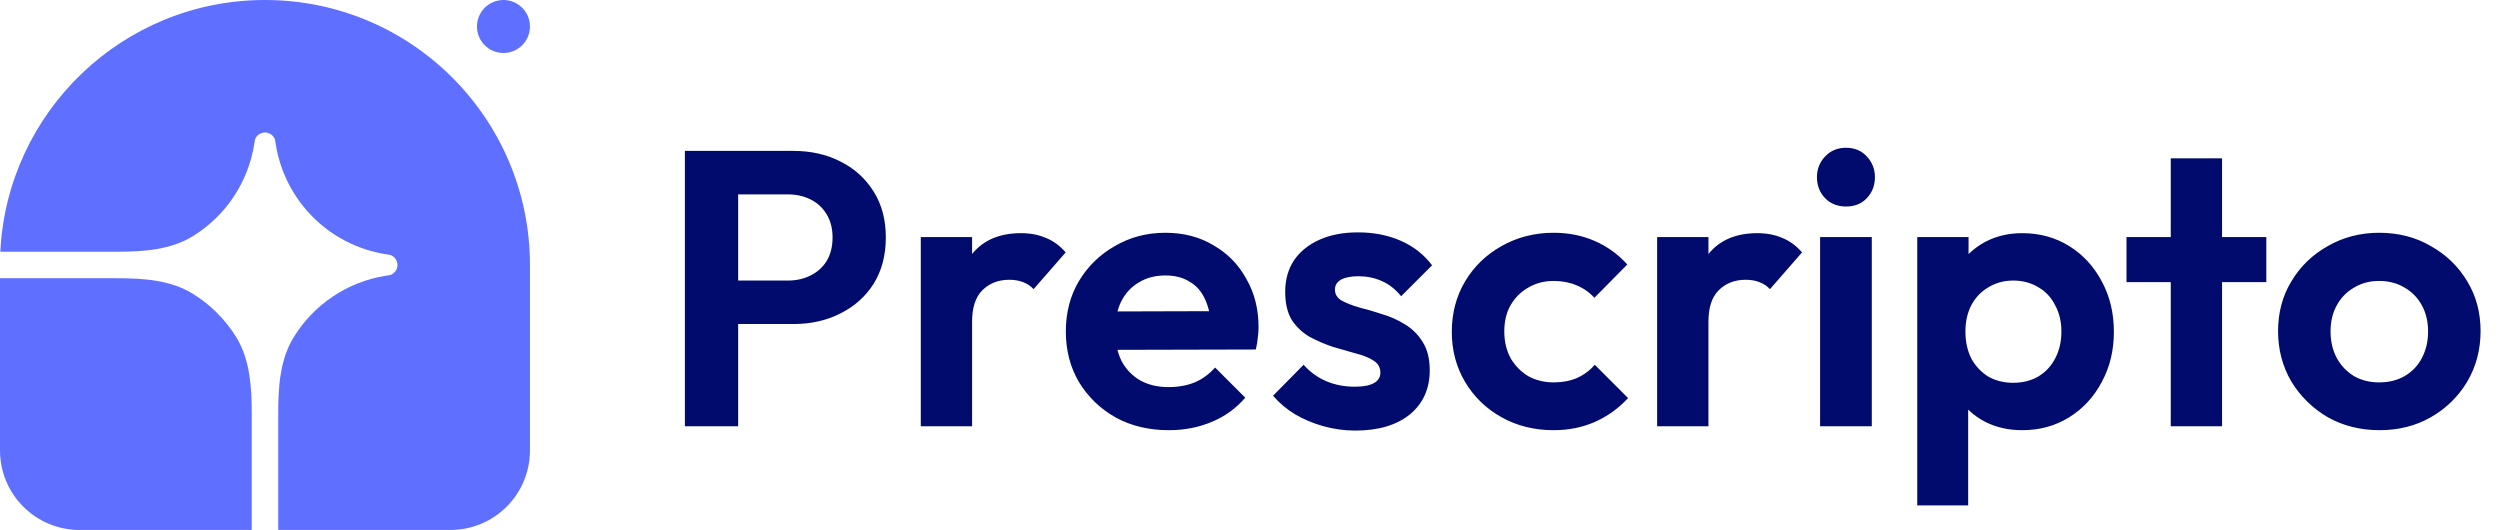
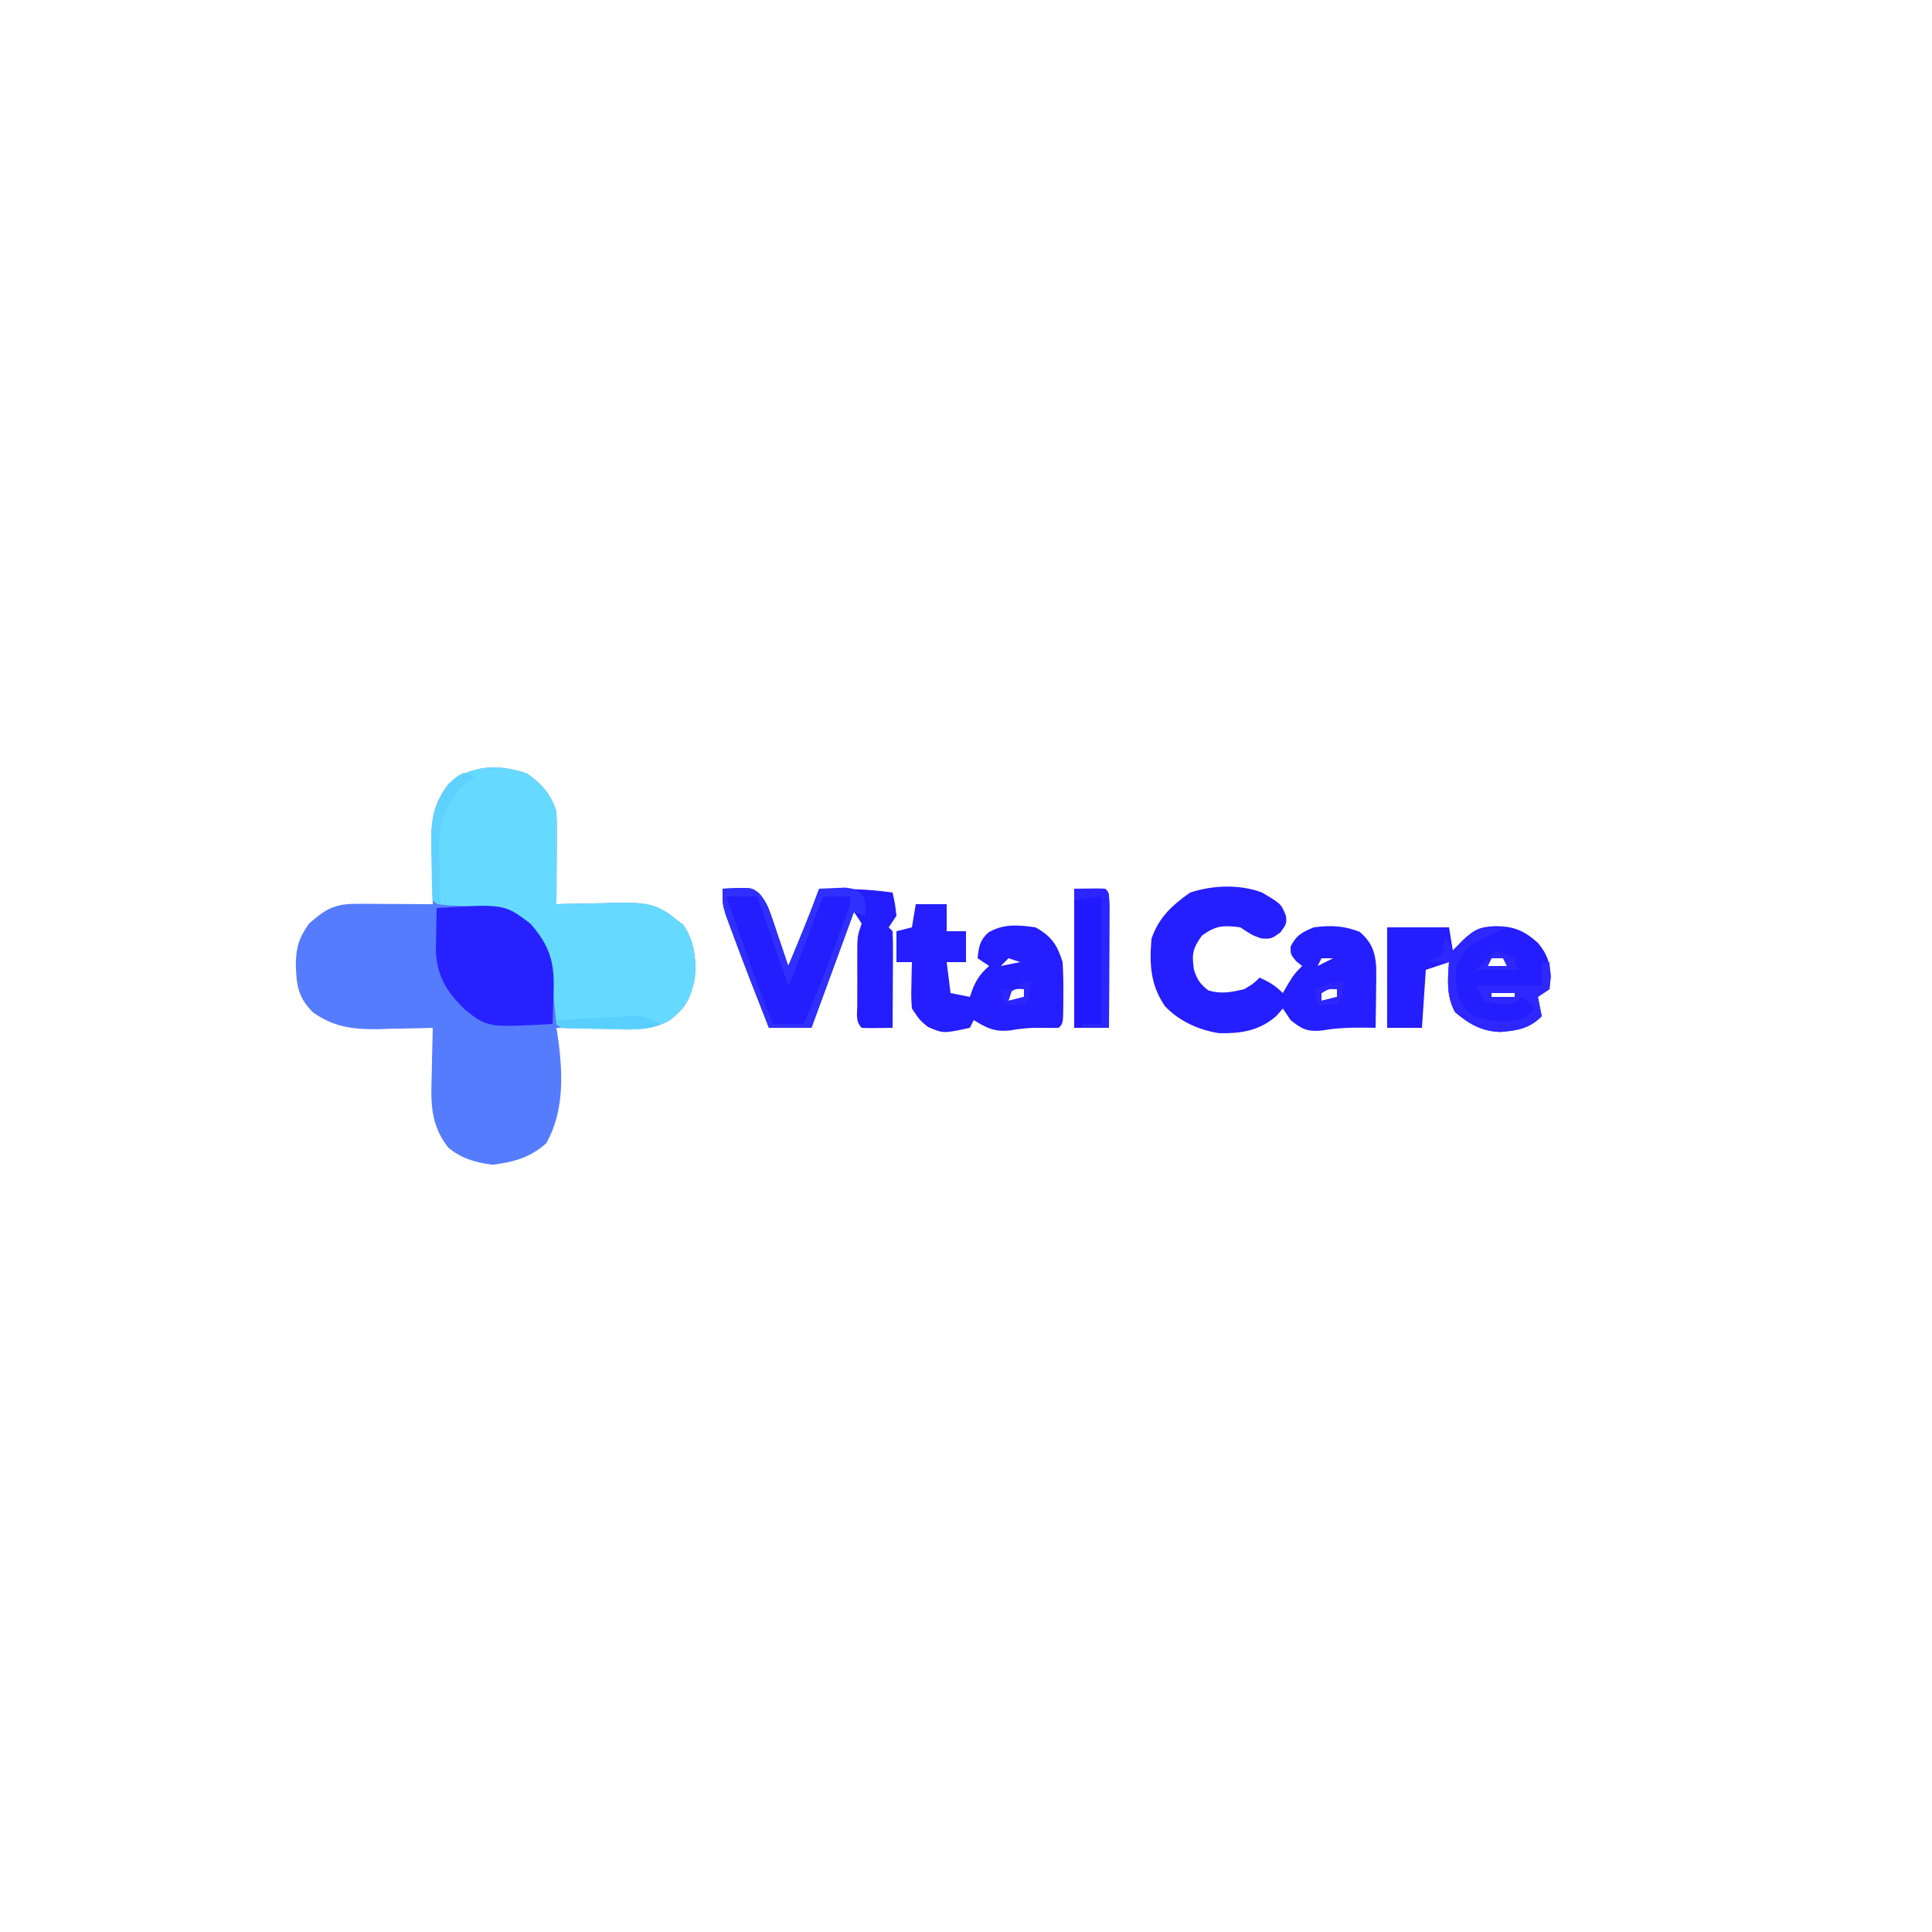
- <svg xmlns="http://www.w3.org/2000/svg" width="217" height="46" viewBox="0 0 217 46" fill="none">
-   <path d="M23 0C35.703 0 46 10.297 46 23V39.1C46 40.93 45.273 42.685 43.979 43.979C42.685 45.273 40.93 46 39.1 46H24.15V35.91C24.15 33.608 24.29 31.223 25.497 29.263C26.362 27.859 27.518 26.657 28.888 25.738C30.258 24.82 31.81 24.208 33.437 23.942L33.878 23.871C34.059 23.808 34.217 23.691 34.328 23.535C34.44 23.379 34.5 23.192 34.5 23C34.5 22.808 34.44 22.621 34.328 22.465C34.217 22.309 34.059 22.192 33.878 22.129L33.437 22.058C31.059 21.67 28.863 20.544 27.159 18.84C25.456 17.137 24.33 14.941 23.942 12.563L23.87 12.122C23.808 11.941 23.691 11.783 23.535 11.671C23.379 11.56 23.192 11.5 23 11.5C22.808 11.5 22.621 11.56 22.465 11.671C22.309 11.783 22.191 11.941 22.129 12.122L22.058 12.563C21.792 14.19 21.18 15.742 20.261 17.111C19.343 18.481 18.141 19.638 16.737 20.502C14.777 21.71 12.392 21.85 10.09 21.85H0.027C0.629 9.682 10.683 0 23 0Z" fill="#5F6FFF" />
-   <path d="M0 24.15H10.09C12.392 24.15 14.777 24.29 16.737 25.498C18.269 26.442 19.558 27.731 20.502 29.263C21.71 31.223 21.85 33.608 21.85 35.91V46H6.9C5.07 46 3.315 45.273 2.021 43.979C0.727 42.685 0 40.93 0 39.1L0 24.15ZM46 2.3C46 2.91 45.758 3.495 45.326 3.926C44.895 4.358 44.31 4.6 43.7 4.6C43.09 4.6 42.505 4.358 42.074 3.926C41.642 3.495 41.4 2.91 41.4 2.3C41.4 1.69 41.642 1.105 42.074 0.674C42.505 0.242 43.09 0 43.7 0C44.31 0 44.895 0.242 45.326 0.674C45.758 1.105 46 1.69 46 2.3Z" fill="#5F6FFF" />
-   <path d="M62.848 28.126V24.352H68.39C69.115 24.352 69.773 24.205 70.362 23.91C70.951 23.615 71.416 23.196 71.756 22.652C72.096 22.085 72.266 21.405 72.266 20.612C72.266 19.841 72.096 19.173 71.756 18.606C71.416 18.039 70.951 17.609 70.362 17.314C69.773 17.019 69.115 16.872 68.39 16.872H62.848V13.098H68.866C70.385 13.098 71.745 13.404 72.946 14.016C74.17 14.628 75.133 15.501 75.836 16.634C76.539 17.745 76.89 19.071 76.89 20.612C76.89 22.153 76.539 23.491 75.836 24.624C75.133 25.735 74.17 26.596 72.946 27.208C71.745 27.82 70.385 28.126 68.866 28.126H62.848ZM59.448 37V13.098H64.072V37H59.448ZM79.923 37V20.578H84.377V37H79.923ZM84.377 27.922L82.643 26.766C82.847 24.749 83.436 23.162 84.411 22.006C85.386 20.827 86.791 20.238 88.627 20.238C89.421 20.238 90.135 20.374 90.769 20.646C91.404 20.895 91.982 21.315 92.503 21.904L89.715 25.1C89.466 24.828 89.16 24.624 88.797 24.488C88.457 24.352 88.061 24.284 87.607 24.284C86.655 24.284 85.873 24.59 85.261 25.202C84.672 25.791 84.377 26.698 84.377 27.922ZM101.457 37.34C99.734 37.34 98.204 36.977 96.867 36.252C95.529 35.504 94.464 34.484 93.671 33.192C92.9 31.9 92.515 30.427 92.515 28.772C92.515 27.14 92.889 25.689 93.637 24.42C94.407 23.128 95.45 22.108 96.765 21.36C98.079 20.589 99.541 20.204 101.151 20.204C102.738 20.204 104.132 20.567 105.333 21.292C106.557 21.995 107.509 22.969 108.189 24.216C108.892 25.44 109.243 26.834 109.243 28.398C109.243 28.693 109.22 28.999 109.175 29.316C109.152 29.611 109.096 29.951 109.005 30.336L95.201 30.37V27.038L106.931 27.004L105.129 28.398C105.084 27.423 104.902 26.607 104.585 25.95C104.29 25.293 103.848 24.794 103.259 24.454C102.692 24.091 101.99 23.91 101.151 23.91C100.267 23.91 99.496 24.114 98.839 24.522C98.181 24.907 97.671 25.463 97.309 26.188C96.969 26.891 96.799 27.729 96.799 28.704C96.799 29.701 96.98 30.574 97.343 31.322C97.728 32.047 98.272 32.614 98.975 33.022C99.677 33.407 100.494 33.6 101.423 33.6C102.262 33.6 103.021 33.464 103.701 33.192C104.381 32.897 104.97 32.467 105.469 31.9L108.087 34.518C107.294 35.447 106.319 36.15 105.163 36.626C104.03 37.102 102.794 37.34 101.457 37.34ZM117.641 37.374C116.712 37.374 115.794 37.249 114.887 37C114.003 36.751 113.187 36.411 112.439 35.98C111.691 35.527 111.045 34.983 110.501 34.348L113.153 31.662C113.72 32.297 114.377 32.773 115.125 33.09C115.873 33.407 116.701 33.566 117.607 33.566C118.333 33.566 118.877 33.464 119.239 33.26C119.625 33.056 119.817 32.75 119.817 32.342C119.817 31.889 119.613 31.537 119.205 31.288C118.82 31.039 118.31 30.835 117.675 30.676C117.041 30.495 116.372 30.302 115.669 30.098C114.989 29.871 114.332 29.588 113.697 29.248C113.063 28.885 112.541 28.398 112.133 27.786C111.748 27.151 111.555 26.335 111.555 25.338C111.555 24.295 111.805 23.389 112.303 22.618C112.825 21.847 113.561 21.247 114.513 20.816C115.465 20.385 116.587 20.17 117.879 20.17C119.239 20.17 120.463 20.408 121.551 20.884C122.662 21.36 123.58 22.074 124.305 23.026L121.619 25.712C121.121 25.1 120.554 24.658 119.919 24.386C119.307 24.114 118.639 23.978 117.913 23.978C117.256 23.978 116.746 24.08 116.383 24.284C116.043 24.488 115.873 24.771 115.873 25.134C115.873 25.542 116.066 25.859 116.451 26.086C116.859 26.313 117.381 26.517 118.015 26.698C118.65 26.857 119.307 27.049 119.987 27.276C120.69 27.48 121.347 27.775 121.959 28.16C122.594 28.545 123.104 29.055 123.489 29.69C123.897 30.325 124.101 31.141 124.101 32.138C124.101 33.747 123.523 35.028 122.367 35.98C121.211 36.909 119.636 37.374 117.641 37.374ZM134.857 37.34C133.179 37.34 131.672 36.966 130.335 36.218C128.997 35.47 127.943 34.45 127.173 33.158C126.402 31.866 126.017 30.415 126.017 28.806C126.017 27.174 126.402 25.712 127.173 24.42C127.943 23.128 128.997 22.108 130.335 21.36C131.695 20.589 133.202 20.204 134.857 20.204C136.149 20.204 137.339 20.442 138.427 20.918C139.515 21.394 140.455 22.074 141.249 22.958L138.393 25.848C137.962 25.372 137.441 25.009 136.829 24.76C136.239 24.511 135.582 24.386 134.857 24.386C134.041 24.386 133.304 24.579 132.647 24.964C132.012 25.327 131.502 25.837 131.117 26.494C130.754 27.129 130.573 27.888 130.573 28.772C130.573 29.633 130.754 30.404 131.117 31.084C131.502 31.741 132.012 32.263 132.647 32.648C133.304 33.011 134.041 33.192 134.857 33.192C135.605 33.192 136.273 33.067 136.863 32.818C137.475 32.546 137.996 32.161 138.427 31.662L141.317 34.552C140.478 35.459 139.515 36.15 138.427 36.626C137.339 37.102 136.149 37.34 134.857 37.34ZM143.839 37V20.578H148.293V37H143.839ZM148.293 27.922L146.559 26.766C146.763 24.749 147.353 23.162 148.327 22.006C149.302 20.827 150.707 20.238 152.543 20.238C153.337 20.238 154.051 20.374 154.685 20.646C155.32 20.895 155.898 21.315 156.419 21.904L153.631 25.1C153.382 24.828 153.076 24.624 152.713 24.488C152.373 24.352 151.977 24.284 151.523 24.284C150.571 24.284 149.789 24.59 149.177 25.202C148.588 25.791 148.293 26.698 148.293 27.922ZM157.984 37V20.578H162.472V37H157.984ZM160.228 17.926C159.502 17.926 158.902 17.688 158.426 17.212C157.95 16.713 157.712 16.101 157.712 15.376C157.712 14.673 157.95 14.073 158.426 13.574C158.902 13.075 159.502 12.826 160.228 12.826C160.976 12.826 161.576 13.075 162.03 13.574C162.506 14.073 162.744 14.673 162.744 15.376C162.744 16.101 162.506 16.713 162.03 17.212C161.576 17.688 160.976 17.926 160.228 17.926ZM175.529 37.34C174.351 37.34 173.285 37.102 172.333 36.626C171.381 36.127 170.622 35.459 170.055 34.62C169.489 33.781 169.183 32.818 169.137 31.73V25.916C169.183 24.828 169.489 23.865 170.055 23.026C170.645 22.165 171.404 21.485 172.333 20.986C173.285 20.487 174.351 20.238 175.529 20.238C177.048 20.238 178.408 20.612 179.609 21.36C180.811 22.108 181.751 23.128 182.431 24.42C183.134 25.712 183.485 27.174 183.485 28.806C183.485 30.415 183.134 31.866 182.431 33.158C181.751 34.45 180.811 35.47 179.609 36.218C178.408 36.966 177.048 37.34 175.529 37.34ZM174.747 33.226C175.563 33.226 176.289 33.045 176.923 32.682C177.558 32.297 178.045 31.775 178.385 31.118C178.748 30.438 178.929 29.656 178.929 28.772C178.929 27.911 178.748 27.151 178.385 26.494C178.045 25.814 177.558 25.293 176.923 24.93C176.289 24.545 175.563 24.352 174.747 24.352C173.954 24.352 173.24 24.545 172.605 24.93C171.971 25.293 171.472 25.814 171.109 26.494C170.769 27.151 170.599 27.911 170.599 28.772C170.599 29.656 170.769 30.438 171.109 31.118C171.472 31.775 171.959 32.297 172.571 32.682C173.206 33.045 173.931 33.226 174.747 33.226ZM166.417 43.868V20.578H170.871V24.896L170.123 28.874L170.837 32.852V43.868H166.417ZM188.421 37V13.744H192.875V37H188.421ZM184.579 24.488V20.578H196.717V24.488H184.579ZM206.542 37.34C204.887 37.34 203.391 36.966 202.054 36.218C200.739 35.447 199.685 34.416 198.892 33.124C198.121 31.809 197.736 30.347 197.736 28.738C197.736 27.129 198.121 25.689 198.892 24.42C199.662 23.128 200.716 22.108 202.054 21.36C203.391 20.589 204.876 20.204 206.508 20.204C208.185 20.204 209.681 20.589 210.996 21.36C212.333 22.108 213.387 23.128 214.158 24.42C214.928 25.689 215.314 27.129 215.314 28.738C215.314 30.347 214.928 31.809 214.158 33.124C213.387 34.416 212.333 35.447 210.996 36.218C209.681 36.966 208.196 37.34 206.542 37.34ZM206.508 33.192C207.346 33.192 208.083 33.011 208.718 32.648C209.375 32.263 209.874 31.741 210.214 31.084C210.576 30.404 210.758 29.633 210.758 28.772C210.758 27.911 210.576 27.151 210.214 26.494C209.851 25.837 209.352 25.327 208.718 24.964C208.083 24.579 207.346 24.386 206.508 24.386C205.692 24.386 204.966 24.579 204.332 24.964C203.697 25.327 203.198 25.837 202.836 26.494C202.473 27.151 202.292 27.911 202.292 28.772C202.292 29.633 202.473 30.404 202.836 31.084C203.198 31.741 203.697 32.263 204.332 32.648C204.966 33.011 205.692 33.192 206.508 33.192Z" fill="#000B6D" />
+ <svg xmlns="http://www.w3.org/2000/svg" version="1.1" width="500" height="500">
+   <path d="M0 0 C3.879 2.678 6.133 5.336 7.625 9.812 C7.707 11.659 7.732 13.508 7.723 15.355 C7.718 16.965 7.718 16.965 7.713 18.607 C7.7 20.287 7.7 20.287 7.688 22 C7.683 23.131 7.678 24.262 7.674 25.428 C7.662 28.223 7.646 31.018 7.625 33.812 C8.714 33.781 8.714 33.781 9.825 33.749 C13.133 33.666 16.441 33.614 19.75 33.562 C20.892 33.529 22.034 33.495 23.211 33.461 C29.687 33.386 33.715 33.419 38.625 37.812 C39.491 38.431 39.491 38.431 40.375 39.062 C43.299 43.156 43.891 48.109 43.438 53 C42.313 58.278 41.137 60.668 36.816 63.938 C31.467 66.903 25.628 66.238 19.688 66.062 C18.527 66.044 17.366 66.026 16.17 66.008 C13.321 65.961 10.473 65.895 7.625 65.812 C7.786 66.857 7.947 67.901 8.113 68.977 C9.316 77.992 9.588 87.57 5 95.688 C0.87 99.383 -3.441 100.571 -8.875 101.25 C-13.248 100.703 -16.938 99.64 -20.375 96.812 C-25.162 90.62 -24.86 84.988 -24.625 77.375 C-24.607 76.262 -24.589 75.149 -24.57 74.002 C-24.523 71.271 -24.458 68.542 -24.375 65.812 C-25.357 65.844 -25.357 65.844 -26.359 65.876 C-29.364 65.96 -32.369 66.011 -35.375 66.062 C-36.405 66.096 -37.435 66.13 -38.496 66.164 C-45.021 66.247 -49.96 65.637 -55.375 61.812 C-59.155 58.032 -59.654 54.917 -59.812 49.75 C-59.807 45.18 -59.053 42.534 -56.375 38.812 C-51.903 34.886 -49.615 33.685 -43.711 33.715 C-42.589 33.718 -41.468 33.721 -40.312 33.725 C-39.137 33.733 -37.961 33.741 -36.75 33.75 C-35.567 33.755 -34.383 33.759 -33.164 33.764 C-30.234 33.775 -27.305 33.792 -24.375 33.812 C-24.396 33.122 -24.417 32.432 -24.438 31.72 C-24.522 28.564 -24.574 25.407 -24.625 22.25 C-24.675 20.621 -24.675 20.621 -24.727 18.959 C-24.807 12.304 -24.386 8.203 -20.375 2.812 C-14.705 -2.342 -6.989 -2.459 0 0 Z " fill="#567CFE" transform="translate(136.375,200.1875)" />
+   <path d="M0 0 C3.879 2.678 6.133 5.336 7.625 9.812 C7.707 11.659 7.732 13.508 7.723 15.355 C7.719 16.429 7.716 17.502 7.713 18.607 C7.7 20.287 7.7 20.287 7.688 22 C7.683 23.131 7.678 24.262 7.674 25.428 C7.662 28.223 7.646 31.018 7.625 33.812 C8.714 33.781 8.714 33.781 9.825 33.749 C13.133 33.666 16.441 33.614 19.75 33.562 C20.892 33.529 22.034 33.495 23.211 33.461 C29.687 33.386 33.715 33.419 38.625 37.812 C39.491 38.431 39.491 38.431 40.375 39.062 C43.299 43.156 43.891 48.109 43.438 53 C42.309 58.295 41.141 60.682 36.781 63.934 C31.576 66.817 26.04 66.28 20.25 66.125 C19.145 66.115 18.041 66.106 16.902 66.096 C8.794 65.981 8.794 65.981 7.625 64.812 C7.243 61.352 6.905 57.894 6.639 54.422 C6.028 48.219 4.502 43.318 -0.375 39.07 C-1.035 38.696 -1.695 38.323 -2.375 37.938 C-3.035 37.548 -3.695 37.159 -4.375 36.758 C-9.52 34.326 -14.973 34.443 -20.574 34.094 C-23.375 33.812 -23.375 33.812 -24.375 32.812 C-24.685 29.113 -24.654 25.399 -24.688 21.688 C-24.717 20.654 -24.746 19.62 -24.775 18.555 C-24.829 12.045 -24.254 8.1 -20.375 2.812 C-14.705 -2.342 -6.989 -2.459 0 0 Z " fill="#66DAFE" transform="translate(136.375,200.1875)" />
+   <path d="M0 0 C4.973 2.942 4.973 2.942 6.207 6.051 C6.402 8.023 6.402 8.023 4.777 10.336 C2.402 12.023 2.402 12.023 -0.16 11.898 C-2.598 11.023 -2.598 11.023 -5.598 9.023 C-10 8.453 -11.896 8.516 -15.535 11.148 C-17.956 14.523 -18.202 15.963 -17.598 20.023 C-16.746 22.577 -16.029 23.688 -13.91 25.336 C-10.521 26.343 -8.012 25.816 -4.598 25.023 C-2.217 23.597 -2.217 23.597 -0.598 22.023 C1.87 23.175 3.45 24.071 5.402 26.023 C5.856 25.24 6.31 24.456 6.777 23.648 C8.402 21.023 8.402 21.023 10.402 19.023 C9.887 18.611 9.371 18.198 8.84 17.773 C7.402 16.023 7.402 16.023 7.402 14.023 C8.902 11.024 10.303 10.315 13.402 9.023 C17.725 8.444 21.28 8.57 25.34 10.211 C28.26 12.777 29.266 15.212 29.559 19.116 C29.599 21.526 29.577 23.926 29.527 26.336 C29.518 27.172 29.509 28.008 29.5 28.869 C29.477 30.921 29.441 32.972 29.402 35.023 C28.762 35.012 28.121 35 27.461 34.988 C23.367 34.946 19.635 34.981 15.59 35.711 C11.741 36.088 10.384 35.409 7.402 33.023 C6.742 32.033 6.082 31.043 5.402 30.023 C4.866 30.642 4.33 31.261 3.777 31.898 C-0.567 35.785 -5.478 36.546 -11.156 36.402 C-16.344 35.597 -21.438 33.297 -25.082 29.461 C-28.904 23.921 -29.136 18.519 -28.598 12.023 C-26.817 6.578 -23.209 3.241 -18.598 0.023 C-12.791 -1.912 -5.768 -2.168 0 0 Z M15.402 17.023 C15.072 17.683 14.742 18.343 14.402 19.023 C15.722 18.363 17.042 17.703 18.402 17.023 C17.412 17.023 16.422 17.023 15.402 17.023 Z M15.402 26.023 C15.402 26.683 15.402 27.343 15.402 28.023 C16.722 27.693 18.042 27.363 19.402 27.023 C19.402 26.363 19.402 25.703 19.402 25.023 C17.328 24.874 17.328 24.874 15.402 26.023 Z " fill="#251EFE" transform="translate(326.5977,230.9766)" />
+   <path d="M0 0 C7.552 -0.371 7.552 -0.371 9.527 1.268 C11.134 3.158 11.813 4.671 12.605 7.012 C12.867 7.769 13.128 8.526 13.396 9.307 C13.658 10.092 13.919 10.878 14.188 11.688 C14.46 12.485 14.733 13.282 15.014 14.104 C15.684 16.066 16.343 18.033 17 20 C19.793 13.376 22.533 6.753 25 0 C31.445 0 37.608 0.035 44 1 C44.625 3.812 44.625 3.812 45 7 C44.34 7.99 43.68 8.98 43 10 C43.495 10.495 43.495 10.495 44 11 C44.087 12.854 44.107 14.711 44.098 16.566 C44.094 17.691 44.091 18.816 44.088 19.975 C44.075 21.751 44.075 21.751 44.062 23.562 C44.058 24.75 44.053 25.938 44.049 27.162 C44.037 30.108 44.021 33.054 44 36 C37.848 36.098 37.848 36.098 36 36 C34.325 34.325 34.87 32.272 34.867 29.977 C34.865 28.445 34.865 28.445 34.863 26.883 C34.867 25.808 34.871 24.733 34.875 23.625 C34.869 22.024 34.869 22.024 34.863 20.391 C34.865 19.367 34.866 18.344 34.867 17.289 C34.868 16.348 34.869 15.406 34.871 14.436 C35 12 35 12 36 9 C35.34 8.01 34.68 7.02 34 6 C30.37 15.9 26.74 25.8 23 36 C19.37 36 15.74 36 12 36 C8.617 27.402 5.247 18.799 2.062 10.125 C1.662 9.034 1.261 7.944 0.848 6.82 C0 4 0 4 0 0 Z " fill="#241DFE" transform="translate(187,230)" />
+   <path d="M0 0 C2.64 0 5.28 0 8 0 C8 2.31 8 4.62 8 7 C9.65 7 11.3 7 13 7 C13 9.64 13 12.28 13 15 C11.35 15 9.7 15 8 15 C8.33 17.64 8.66 20.28 9 23 C10.65 23.33 12.3 23.66 14 24 C14.268 23.237 14.536 22.474 14.812 21.688 C15.944 19.126 16.912 17.803 19 16 C18.01 15.34 17.02 14.68 16 14 C16.321 11.029 16.526 9.447 18.738 7.359 C22.632 5.019 26.602 5.358 31 6 C35.147 8.333 36.62 10.531 38 15 C38.163 17.792 38.235 20.465 38.188 23.25 C38.187 23.982 38.186 24.714 38.186 25.469 C38.141 30.859 38.141 30.859 37 32 C35.626 32.047 34.249 32.037 32.875 32 C29.809 31.947 27.365 32.118 24.312 32.688 C20.303 33.066 18.388 32.066 15 30 C14.67 30.66 14.34 31.32 14 32 C7.126 33.489 7.126 33.489 3.125 31.75 C1 30 1 30 -1 27 C-1.195 24.082 -1.195 24.082 -1.125 20.812 C-1.107 19.726 -1.089 18.639 -1.07 17.52 C-1.047 16.688 -1.024 15.857 -1 15 C-2.32 15 -3.64 15 -5 15 C-5 12.36 -5 9.72 -5 7 C-3.68 6.67 -2.36 6.34 -1 6 C-0.67 4.02 -0.34 2.04 0 0 Z M24 14 C23.34 14.66 22.68 15.32 22 16 C23.65 15.67 25.3 15.34 27 15 C26.01 14.67 25.02 14.34 24 14 Z M24 23 C24 23.66 24 24.32 24 25 C25.32 24.67 26.64 24.34 28 24 C28 23.34 28 22.68 28 22 C25.925 21.851 25.925 21.851 24 23 Z " fill="#251EFE" transform="translate(237,234)" />
+   <path d="M0 0 C5.333 0 10.667 0 16 0 C16.33 1.98 16.66 3.96 17 6 C17.784 5.196 18.567 4.391 19.375 3.562 C22.538 0.475 23.968 -0.174 28.25 -0.312 C32.898 -0.253 35.452 0.874 39 4 C41.474 7.051 41.974 8.744 42.375 12.688 C42.189 14.327 42.189 14.327 42 16 C41.01 16.66 40.02 17.32 39 18 C39.495 20.475 39.495 20.475 40 23 C36.812 26.188 33.644 26.721 29.312 27.062 C24.474 26.932 21.174 24.994 17.562 21.938 C15.291 17.667 15.669 13.74 16 9 C14.02 9.66 12.04 10.32 10 11 C9.67 15.95 9.34 20.9 9 26 C6.03 26 3.06 26 0 26 C0 17.42 0 8.84 0 0 Z M27 8 C26.67 8.66 26.34 9.32 26 10 C27.65 10 29.3 10 31 10 C30.67 9.34 30.34 8.68 30 8 C29.01 8 28.02 8 27 8 Z M27 17 C27 17.33 27 17.66 27 18 C28.98 18 30.96 18 33 18 C33 17.67 33 17.34 33 17 C31.02 17 29.04 17 27 17 Z " fill="#241DFE" transform="translate(359,240)" />
+   <path d="M0 0 C17.444 -1.081 17.444 -1.081 24.238 4.004 C29.421 9.877 30.589 14.319 30.25 21.938 C30.223 23.106 30.223 23.106 30.195 24.299 C30.149 26.2 30.077 28.1 30 30 C13.22 30.916 13.22 30.916 7.477 26.426 C2.742 21.854 0.15 17.892 -0.195 11.23 C-0.182 9.883 -0.159 8.535 -0.125 7.188 C-0.116 6.495 -0.107 5.802 -0.098 5.088 C-0.074 3.392 -0.038 1.696 0 0 Z " fill="#2721FF" transform="translate(113,235)" />
+   <path d="M0 0 C2.64 0 5.28 0 8 0 C9 1 9 1 9.114 4.326 C9.113 5.802 9.108 7.278 9.098 8.754 C9.096 9.529 9.095 10.305 9.093 11.104 C9.088 13.59 9.075 16.076 9.062 18.562 C9.057 20.244 9.053 21.926 9.049 23.607 C9.038 27.738 9.021 31.869 9 36 C6.03 36 3.06 36 0 36 C0 24.12 0 12.24 0 0 Z " fill="#211AFE" transform="translate(278,230)" />
+   <path d="M0 0 C7.552 -0.371 7.552 -0.371 9.527 1.268 C11.134 3.158 11.813 4.671 12.605 7.012 C12.867 7.769 13.128 8.526 13.396 9.307 C13.658 10.092 13.919 10.878 14.188 11.688 C14.46 12.485 14.733 13.282 15.014 14.104 C15.684 16.066 16.343 18.033 17 20 C19.793 13.376 22.533 6.753 25 0 C26.437 -0.081 27.874 -0.139 29.312 -0.188 C30.513 -0.24 30.513 -0.24 31.738 -0.293 C34 0 34 0 35.793 1.262 C37 3 37 3 37 7 C36.01 6.67 35.02 6.34 34 6 C30.37 15.9 26.74 25.8 23 36 C19.37 36 15.74 36 12 36 C8.617 27.402 5.247 18.799 2.062 10.125 C1.662 9.034 1.261 7.944 0.848 6.82 C0 4 0 4 0 0 Z M1 2 C4.826 13.071 8.687 24.108 13 35 C15.64 35 18.28 35 21 35 C24.16 27.704 27.05 20.329 29.812 12.875 C30.126 12.033 30.44 11.192 30.764 10.325 C31.055 9.535 31.345 8.744 31.645 7.93 C31.906 7.221 32.167 6.511 32.437 5.781 C33.101 3.993 33.101 3.993 33 2 C30.69 2 28.38 2 26 2 C25.644 2.939 25.644 2.939 25.281 3.896 C24.21 6.723 23.136 9.549 22.062 12.375 C21.689 13.36 21.316 14.345 20.932 15.359 C20.574 16.3 20.216 17.241 19.848 18.211 C19.518 19.08 19.188 19.95 18.848 20.845 C18 23 18 23 17 25 C14.36 17.41 11.72 9.82 9 2 C6.36 2 3.72 2 1 2 Z " fill="#2F30FE" transform="translate(187,230)" />
+   <path d="M0 0 C-2.339 1.169 -4.656 2.281 -7.062 3.312 C-10.433 5.249 -11.536 6.422 -13 10 C-13.533 14.97 -13.153 18.059 -10 22 C-5.815 24.558 -1.781 24.605 3 24 C5.519 22.682 5.519 22.682 7 21 C6.01 20.01 5.02 19.02 4 18 C3.01 18.66 2.02 19.32 1 20 C-2.562 19.875 -2.562 19.875 -6 19 C-6.66 17.68 -7.32 16.36 -8 15 C-2.39 15 3.22 15 9 15 C9 13.02 9 11.04 9 9 C9.66 9 10.32 9 11 9 C11.188 12.375 11.188 12.375 11 16 C10.01 16.66 9.02 17.32 8 18 C8.33 19.65 8.66 21.3 9 23 C5.812 26.188 2.644 26.721 -1.688 27.062 C-6.526 26.932 -9.826 24.994 -13.438 21.938 C-15.709 17.667 -15.331 13.74 -15 9 C-16.98 9 -18.96 9 -21 9 C-20.361 8.773 -19.721 8.546 -19.062 8.312 C-16.728 7.147 -16.728 7.147 -16.25 4.375 C-16.168 3.591 -16.085 2.808 -16 2 C-15.34 3.32 -14.68 4.64 -14 6 C-13.216 5.196 -12.432 4.391 -11.625 3.562 C-7.63 -0.337 -5.496 -0.102 0 0 Z M-4 17 C-4 17.33 -4 17.66 -4 18 C-2.02 18 -0.04 18 2 18 C2 17.67 2 17.34 2 17 C0.02 17 -1.96 17 -4 17 Z " fill="#2E27FE" transform="translate(390,240)" />
+   <path d="M0 0 C6.152 -0.098 6.152 -0.098 8 0 C9 1 9 1 9.114 4.326 C9.113 5.802 9.108 7.278 9.098 8.754 C9.096 9.529 9.095 10.305 9.093 11.104 C9.088 13.59 9.075 16.076 9.062 18.562 C9.057 20.244 9.053 21.926 9.049 23.607 C9.038 27.738 9.021 31.869 9 36 C6.69 36 4.38 36 2 36 C2 35.67 2 35.34 2 35 C3.65 35 5.3 35 7 35 C7 24.11 7 13.22 7 2 C4.69 2.33 2.38 2.66 0 3 C0 2.01 0 1.02 0 0 Z " fill="#2C25FE" transform="translate(278,230)" />
+   <path d="M0 0 C0.99 0.33 1.98 0.66 3 1 C2.257 1.474 1.515 1.949 0.75 2.438 C-3.411 6.315 -5.624 10.927 -6.319 16.608 C-6.391 19.271 -6.352 21.901 -6.25 24.562 C-6.232 25.476 -6.214 26.389 -6.195 27.33 C-6.149 29.555 -6.083 31.777 -6 34 C-6.66 33.67 -7.32 33.34 -8 33 C-8.117 29.313 -8.188 25.626 -8.25 21.938 C-8.284 20.899 -8.317 19.861 -8.352 18.791 C-8.435 12.247 -7.903 8.317 -4 3 C-1.938 1 -1.938 1 0 0 Z " fill="#5FD1FE" transform="translate(120,200)" />
+   <path d="M0 0 C-2.61 1.305 -4.527 1.113 -7.445 1.098 C-9.06 1.093 -9.06 1.093 -10.707 1.088 C-11.835 1.08 -12.963 1.071 -14.125 1.062 C-15.261 1.058 -16.396 1.053 -17.566 1.049 C-20.378 1.037 -23.189 1.021 -26 1 C-26.33 0.34 -26.66 -0.32 -27 -1 C-23.251 -1.226 -19.501 -1.428 -15.75 -1.625 C-14.687 -1.689 -13.623 -1.754 -12.527 -1.82 C-11.503 -1.872 -10.478 -1.923 -9.422 -1.977 C-8.479 -2.029 -7.537 -2.081 -6.565 -2.135 C-3.851 -1.992 -2.307 -1.391 0 0 Z " fill="#59CFFE" transform="translate(171,265)" />
+   <path d="M0 0 C-0.875 4.875 -0.875 4.875 -2 6 C-3.666 6.041 -5.334 6.043 -7 6 C-7.33 4.68 -7.66 3.36 -8 2 C-2.25 0 -2.25 0 0 0 Z M-6 3 C-6 3.66 -6 4.32 -6 5 C-4.68 4.67 -3.36 4.34 -2 4 C-2 3.34 -2 2.68 -2 2 C-4.075 1.851 -4.075 1.851 -6 3 Z " fill="#2D26FE" transform="translate(348,254)" />
+   <path d="M0 0 C2.438 0.812 2.438 0.812 5 2 C5.33 2.99 5.66 3.98 6 5 C2.37 5 -1.26 5 -5 5 C-3.35 3.35 -1.7 1.7 0 0 Z M-1 2 C-1.33 2.66 -1.66 3.32 -2 4 C-0.35 4 1.3 4 3 4 C2.67 3.34 2.34 2.68 2 2 C1.01 2 0.02 2 -1 2 Z " fill="#2D26FE" transform="translate(387,246)" />
+   <path d="M0 0 C-0.875 4.875 -0.875 4.875 -2 6 C-3.666 6.041 -5.334 6.043 -7 6 C-7.33 4.68 -7.66 3.36 -8 2 C-7.01 2 -6.02 2 -5 2 C-5.33 2.99 -5.66 3.98 -6 5 C-4.68 4.67 -3.36 4.34 -2 4 C-2 3.34 -2 2.68 -2 2 C-2.66 1.67 -3.32 1.34 -4 1 C-2 0 -2 0 0 0 Z " fill="#2D26FE" transform="translate(267,254)" />
</svg>
